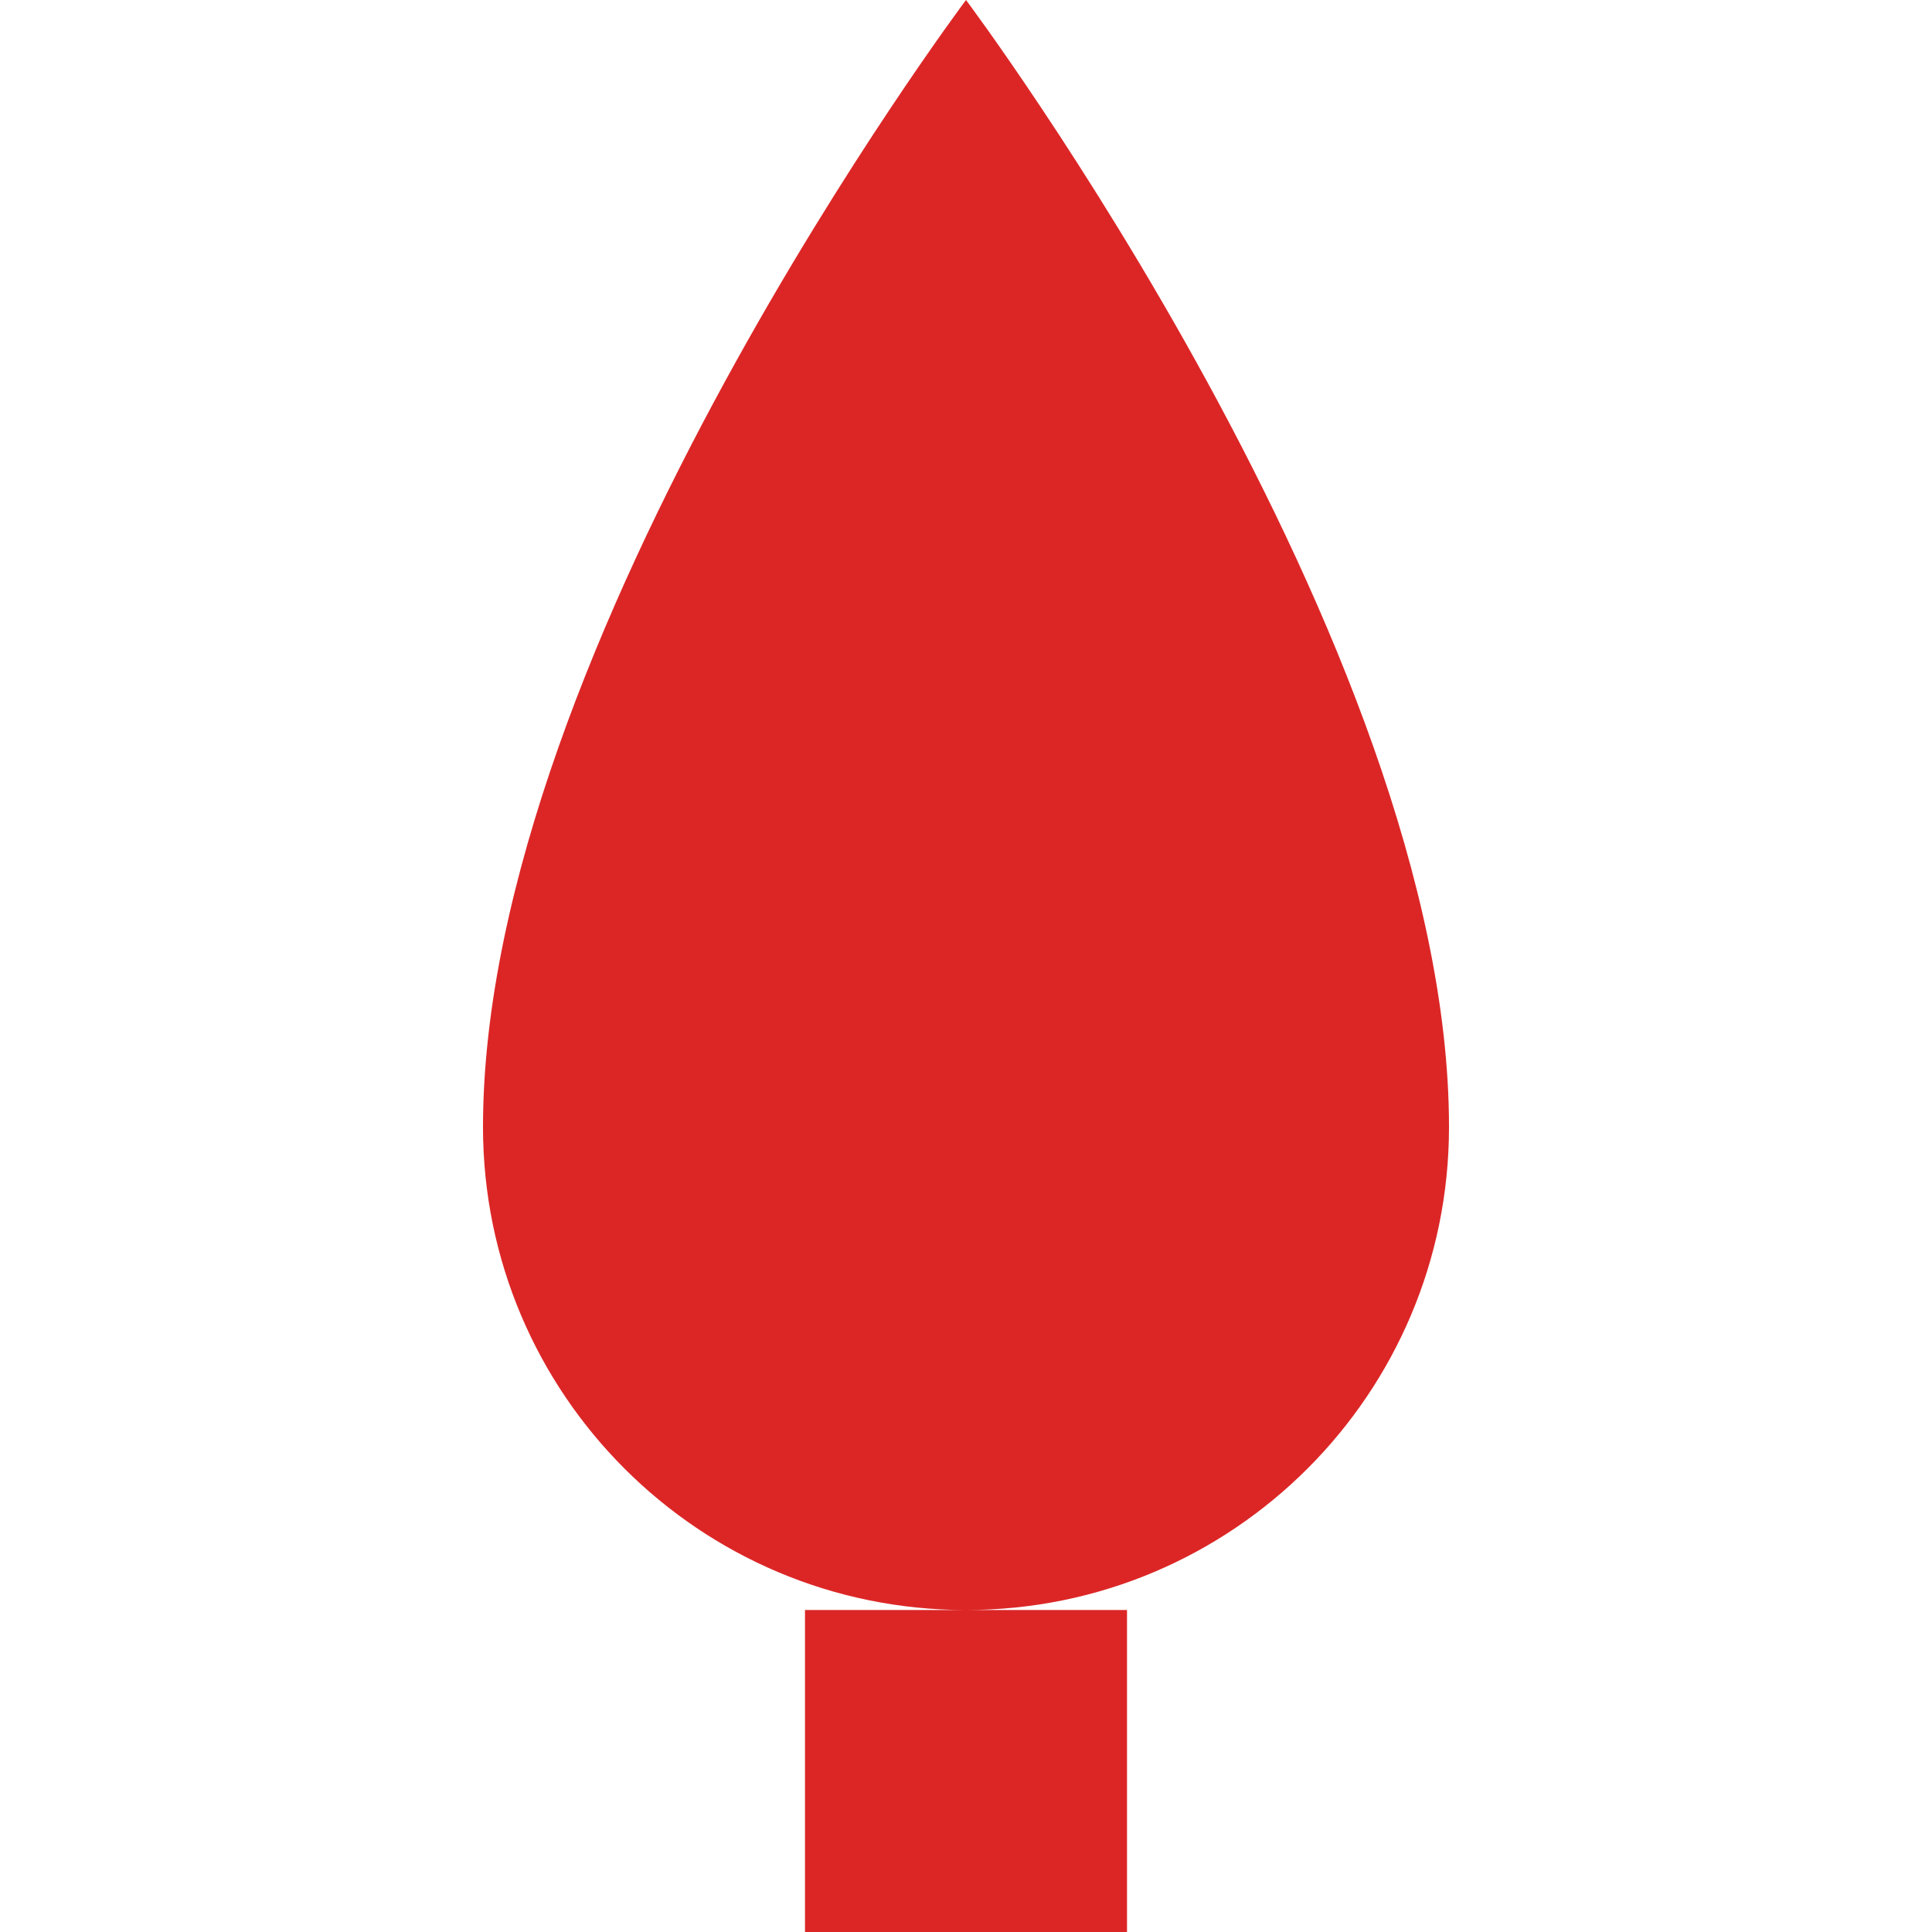
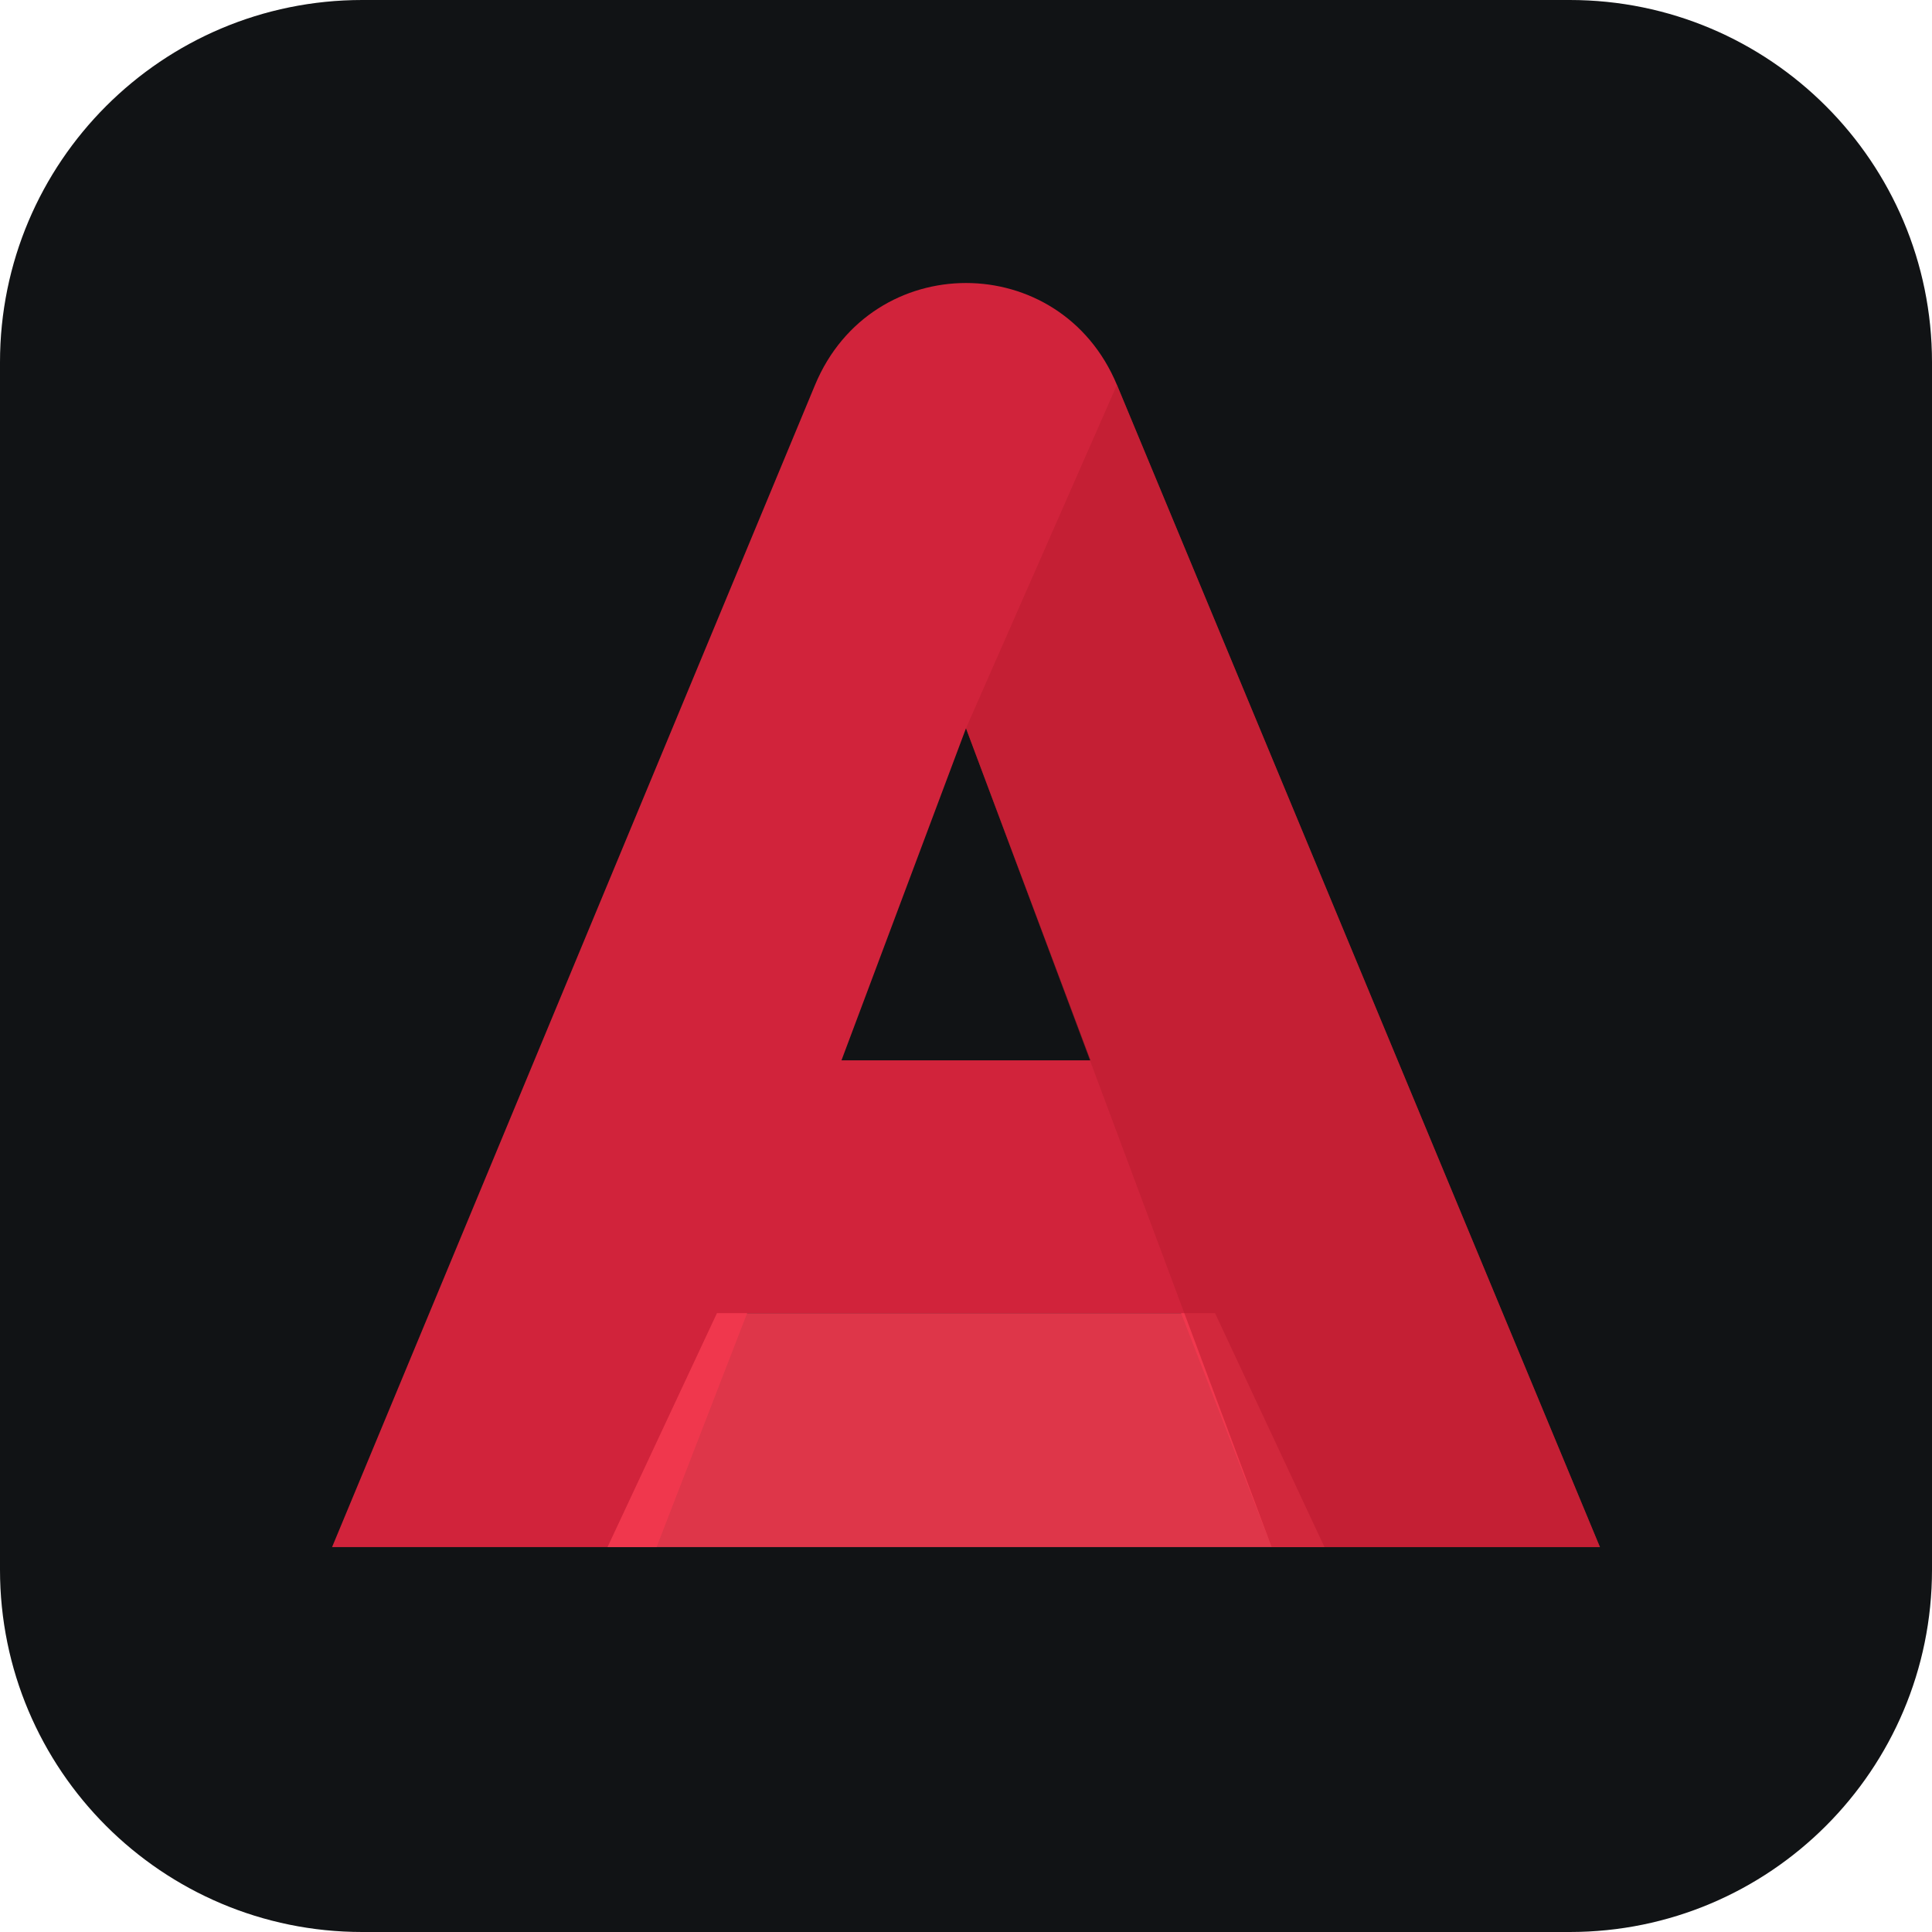
- <svg xmlns="http://www.w3.org/2000/svg" viewBox="0 0 512 512">
-   <path fill="#dc2626" d="M256 0C256 0 128 170.67 128 298.67C128 369.37 185.3 426.67 256 426.67C326.7 426.67 384 369.37 384 298.67C384 170.67 256 0 256 0ZM213.33 426.67V512H298.67V426.67H213.33Z" />
+ <svg xmlns="http://www.w3.org/2000/svg" width="512" height="512" viewBox="0 0 512 512" fill="none">
+   <rect width="512" height="512" rx="96" fill="#111315" />
+   <path d="M88 410L216 102C231 66 281 66 296 102L424 410H337L313 348H198L174 410H88Z" fill="#D1233B" />
+   <path d="M223 281L256 193L289 281H223Z" fill="#111315" />
+   <path d="M190 348H322L351 410H161L190 348Z" fill="#F43A4F" opacity="0.9" />
+   <path d="M296 102L424 410H337L256 193L296 102Z" fill="#B91C2D" opacity="0.55" />
</svg>
